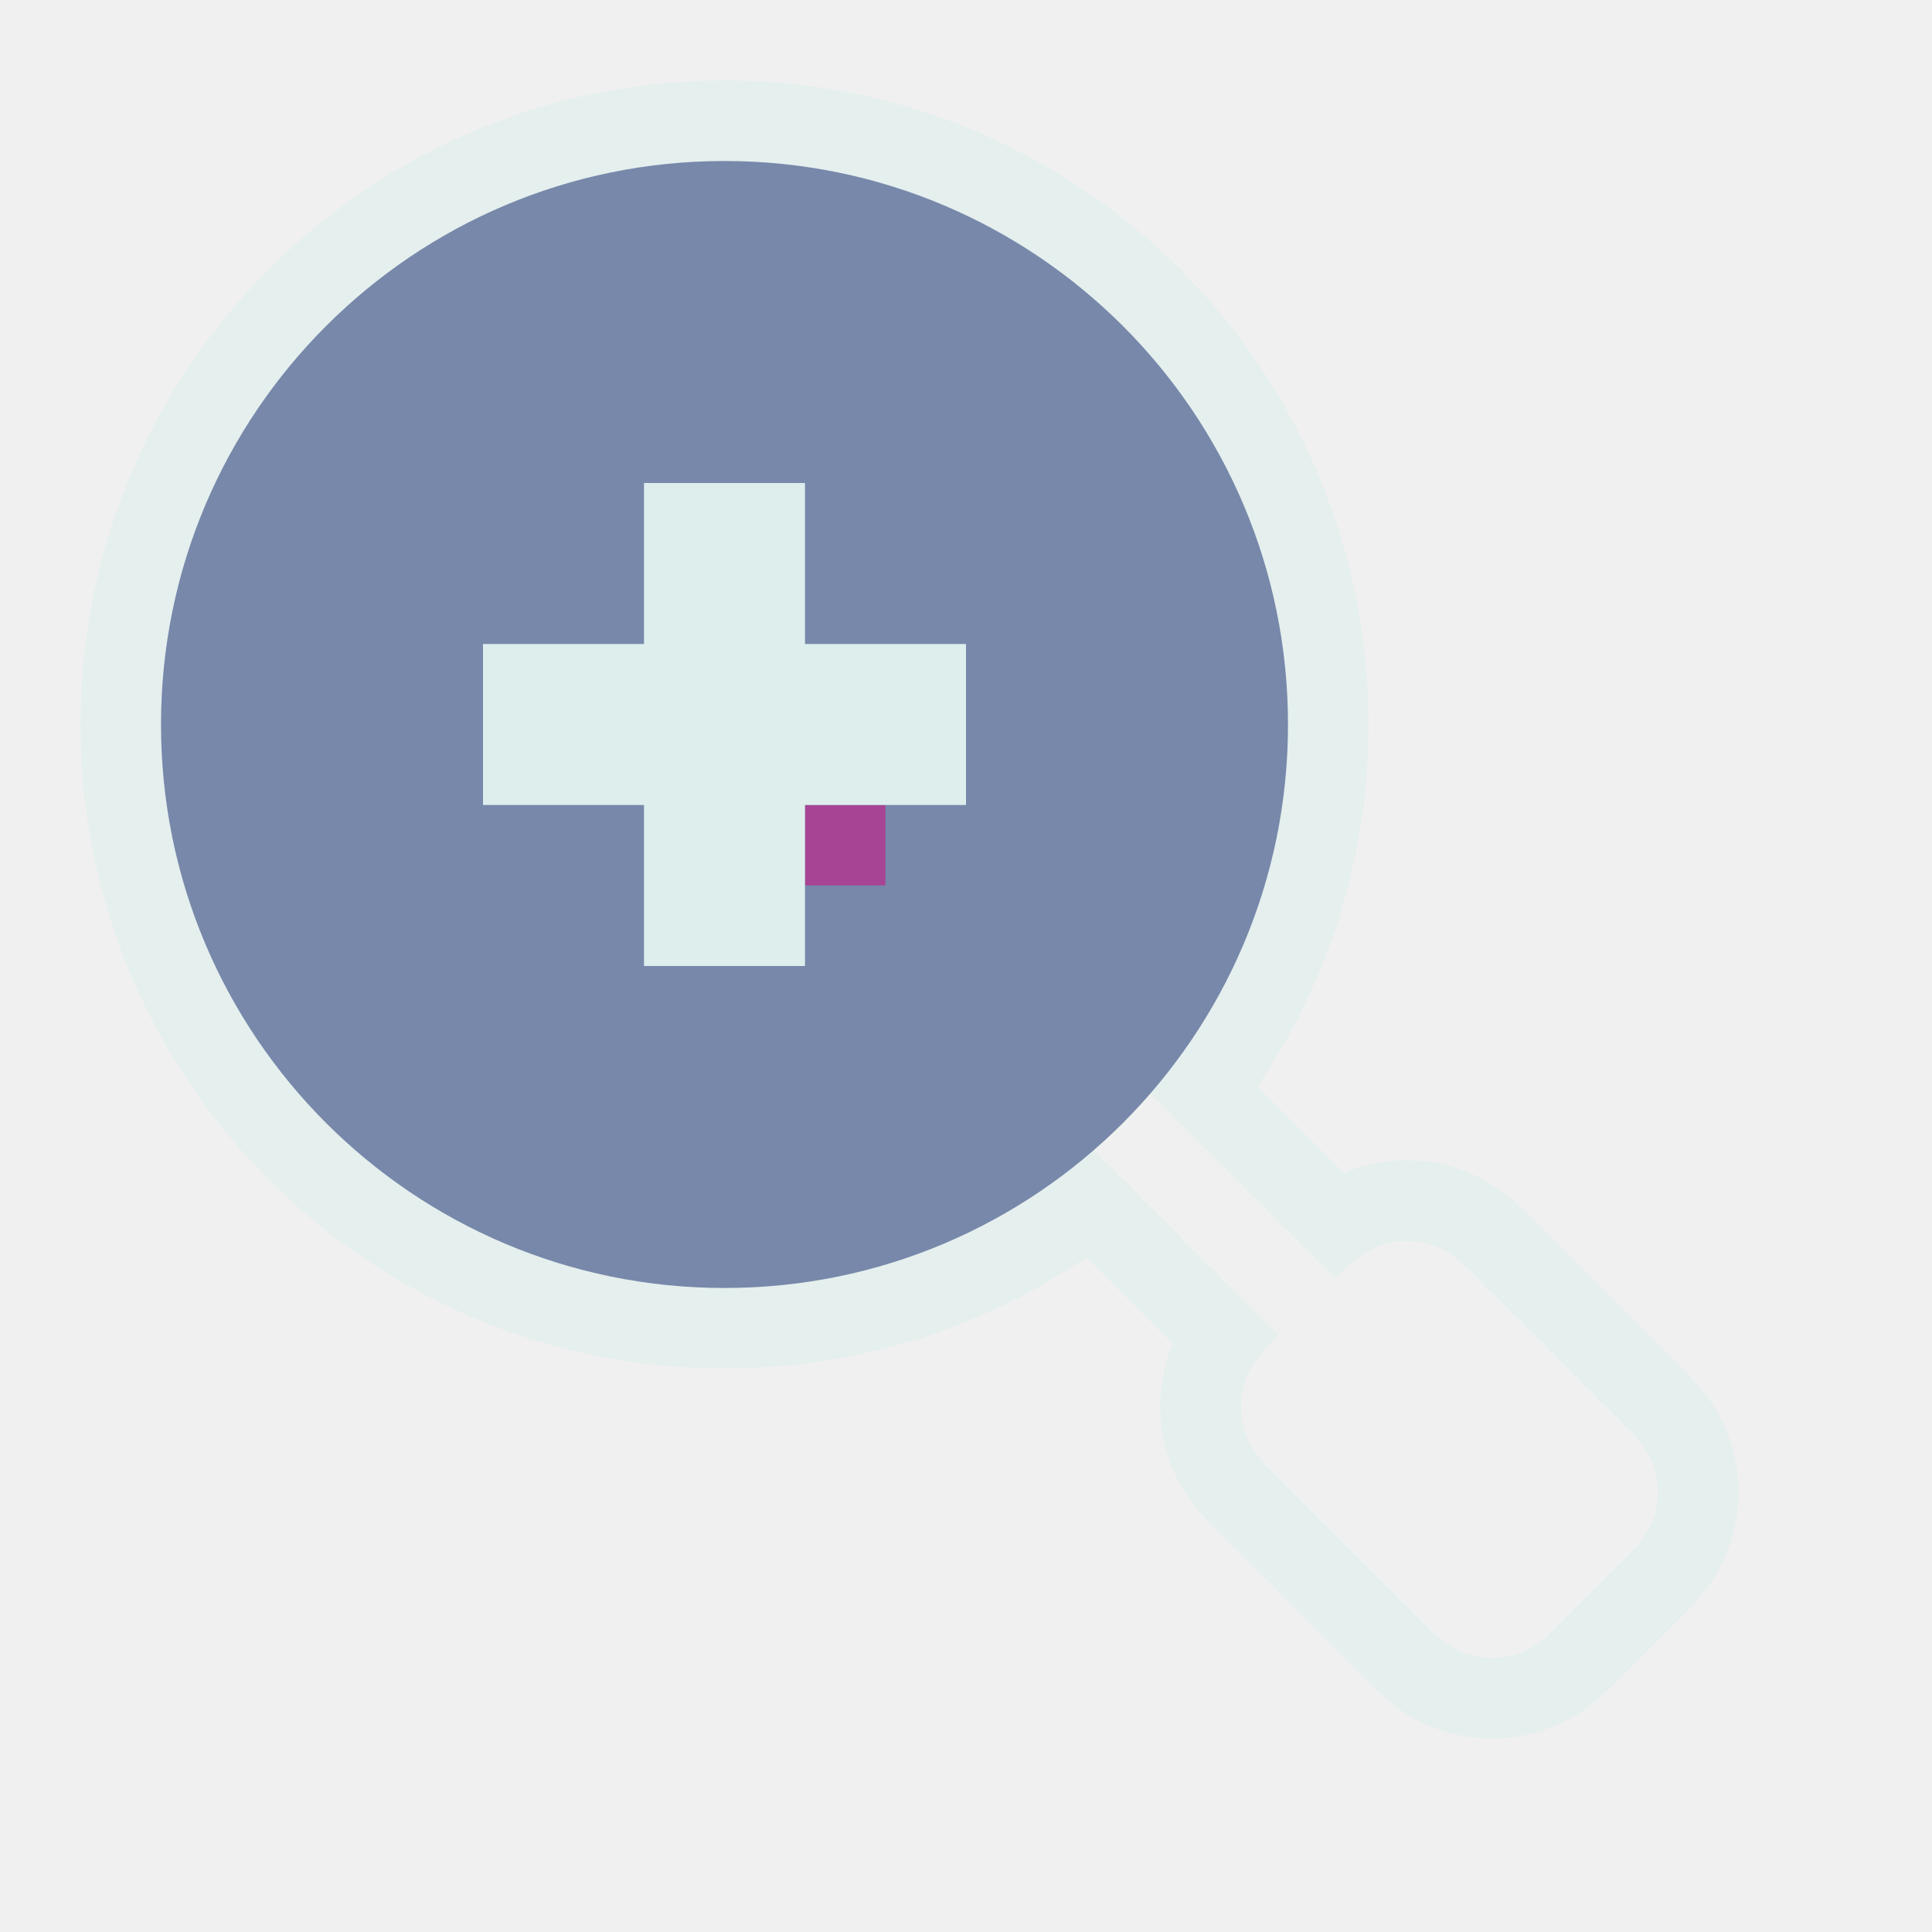
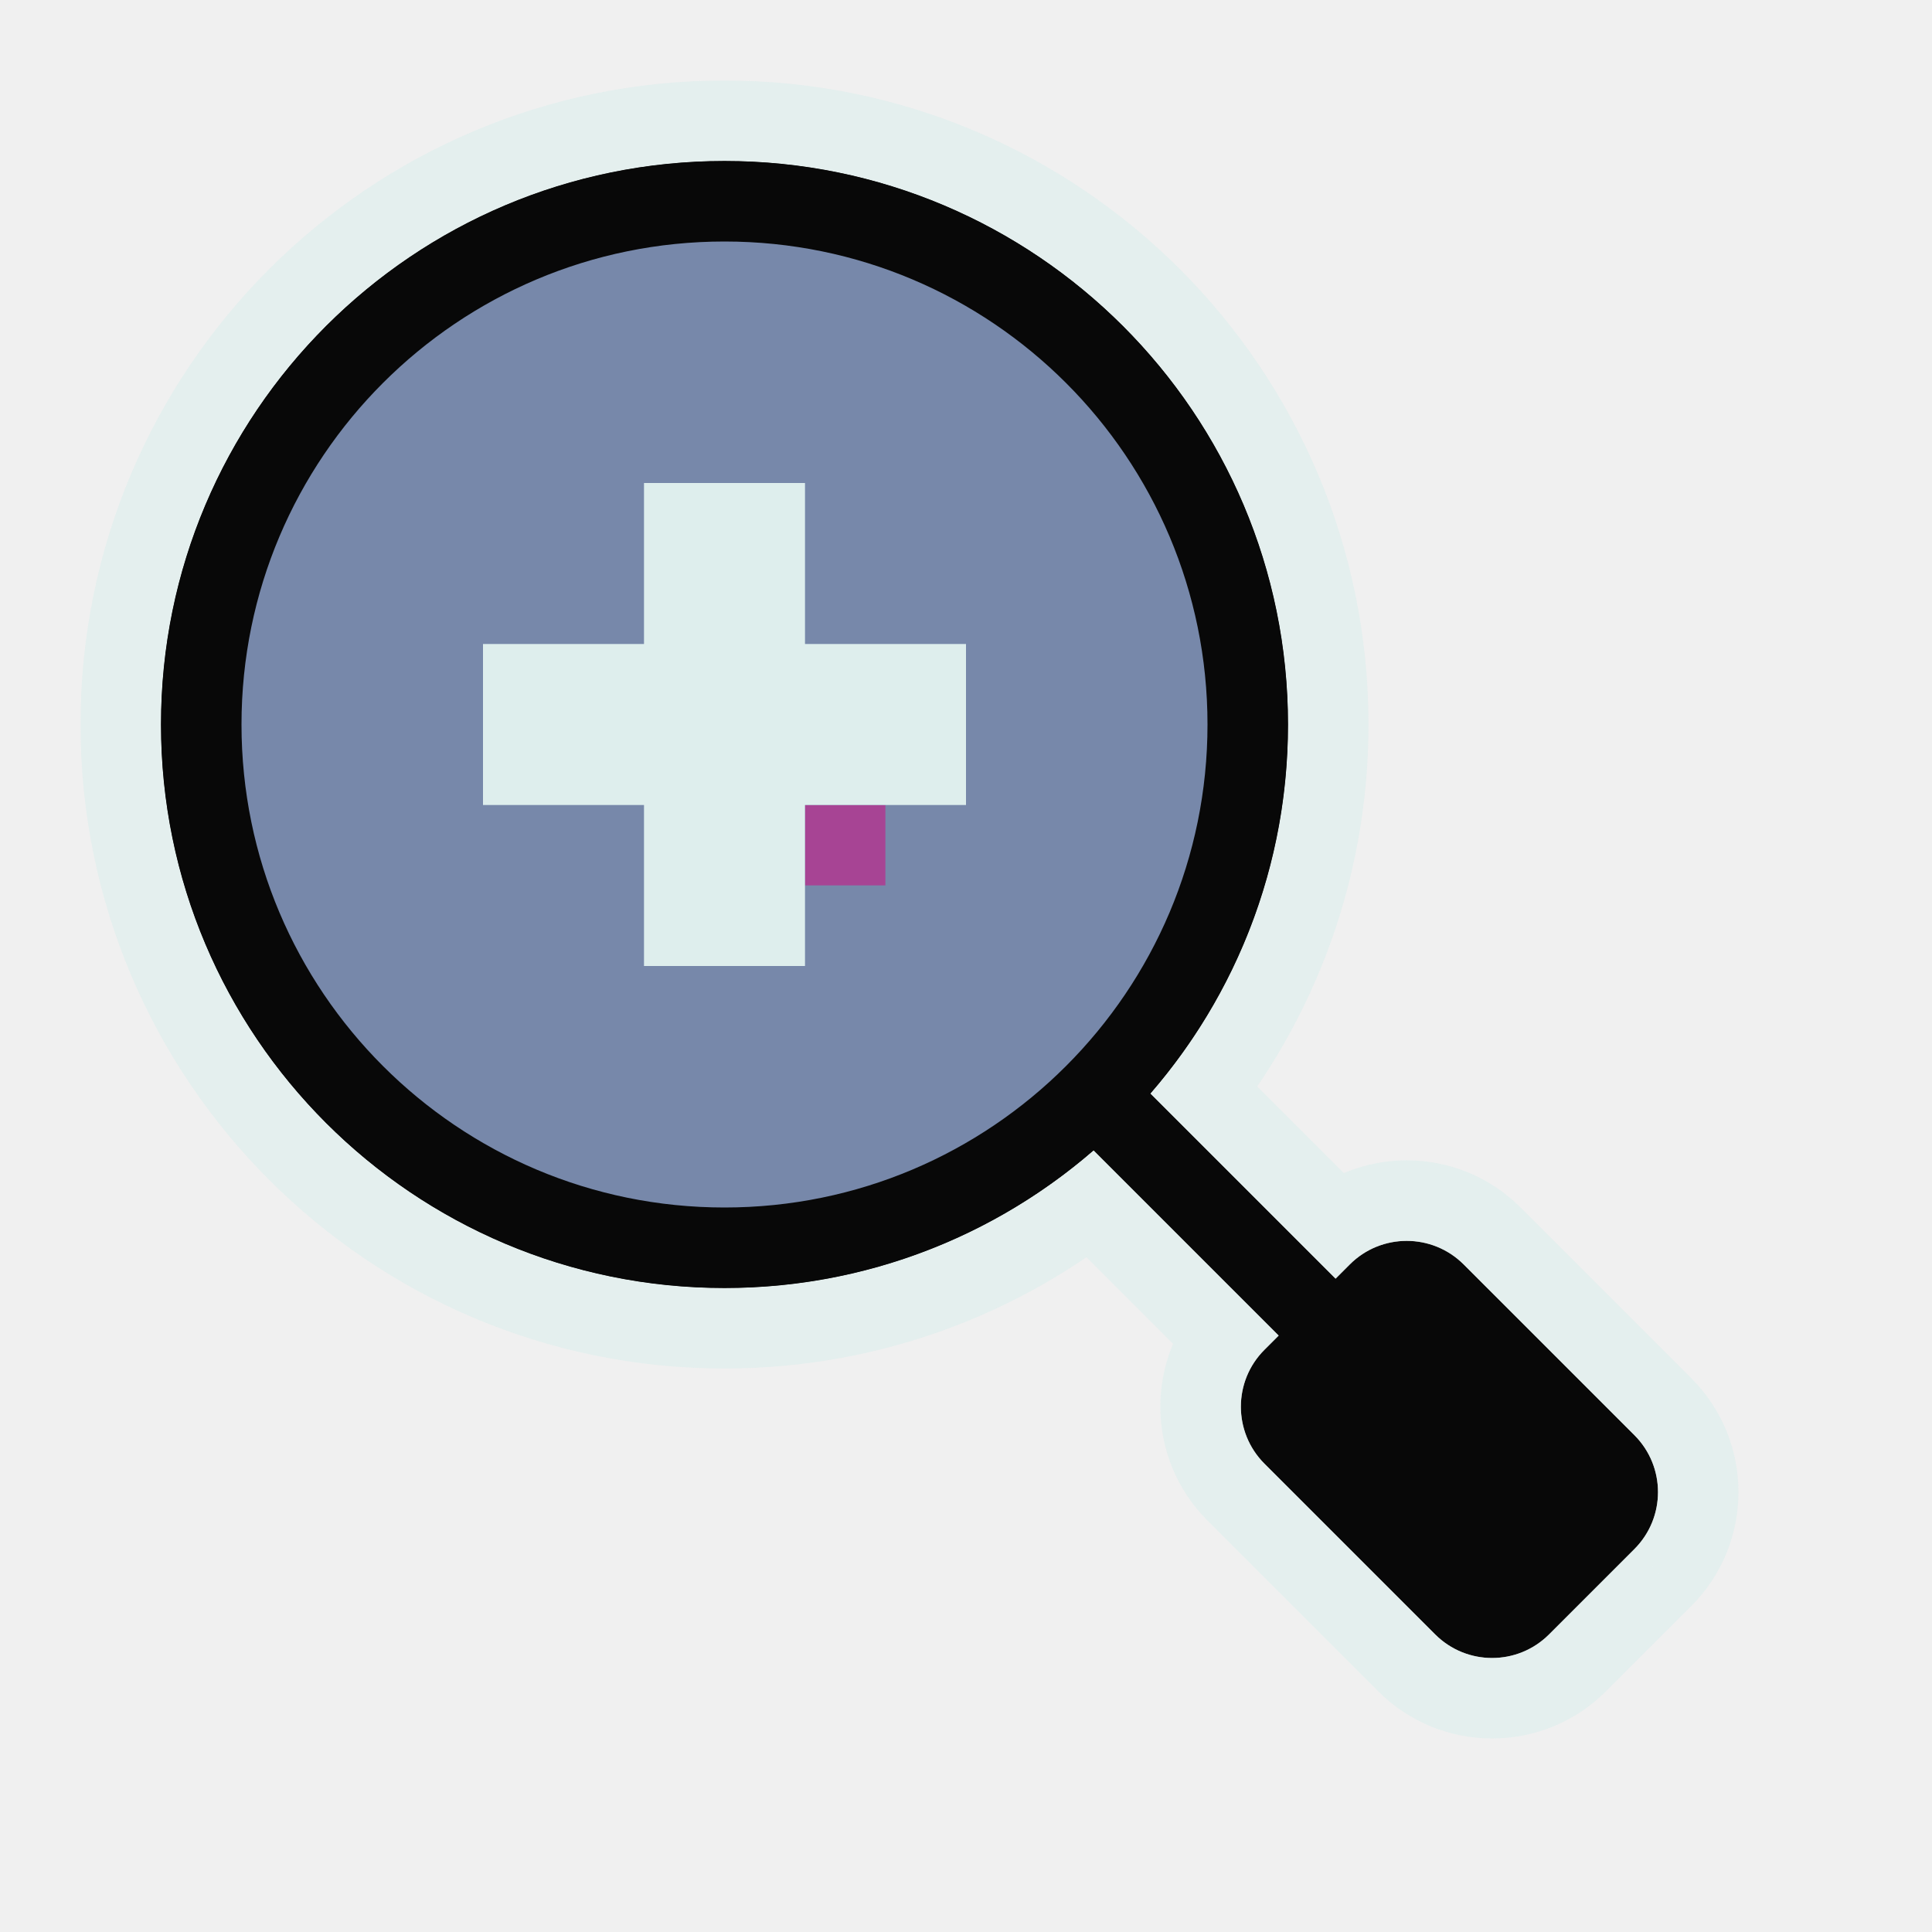
<svg xmlns="http://www.w3.org/2000/svg" width="24" height="24" viewBox="0 0 24 24" fill="none">
  <g id="cursor=zoom-in, variant=dark, size=24" clip-path="url(#clip0_2320_9304)">
    <g id="magnifying_glass">
      <g id="shape">
        <mask id="path-1-outside-1_2320_9304" maskUnits="userSpaceOnUse" x="1" y="1" width="21" height="21" fill="black">
          <rect fill="white" x="1" y="1" width="21" height="21" />
          <path fill-rule="evenodd" clip-rule="evenodd" d="M14.291 13.584C15.356 12.356 16 10.753 16 9C16 5.134 12.866 2 9 2C5.134 2 2 5.134 2 9C2 12.866 5.134 16 9 16C10.753 16 12.356 15.356 13.584 14.291L15.884 16.591L15.707 16.768C15.317 17.158 15.317 17.791 15.707 18.182L17.828 20.303C18.219 20.694 18.852 20.694 19.243 20.303L19.773 19.773L20.303 19.243C20.694 18.852 20.694 18.219 20.303 17.828L18.182 15.707C17.791 15.317 17.158 15.317 16.768 15.707L16.591 15.884L14.291 13.584Z" />
        </mask>
+         <path fill-rule="evenodd" clip-rule="evenodd" d="M14.291 13.584C15.356 12.356 16 10.753 16 9C16 5.134 12.866 2 9 2C5.134 2 2 5.134 2 9C2 12.866 5.134 16 9 16C10.753 16 12.356 15.356 13.584 14.291L15.884 16.591L15.707 16.768C15.317 17.158 15.317 17.791 15.707 18.182L17.828 20.303C18.219 20.694 18.852 20.694 19.243 20.303L19.773 19.773L20.303 19.243C20.694 18.852 20.694 18.219 20.303 17.828L18.182 15.707C17.791 15.317 17.158 15.317 16.768 15.707L16.591 15.884L14.291 13.584Z" fill="#080808" />
        <path d="M14.291 13.584L13.535 12.928C13.191 13.325 13.213 13.92 13.584 14.291L14.291 13.584ZM13.584 14.291L14.291 13.584C13.92 13.213 13.325 13.191 12.928 13.535L13.584 14.291ZM15.884 16.591L16.591 17.298C16.982 16.908 16.982 16.274 16.591 15.884L15.884 16.591ZM15.707 16.768L16.414 17.475L16.414 17.475L15.707 16.768ZM15.707 18.182L15 18.889L15 18.889L15.707 18.182ZM17.828 20.303L18.535 19.596L18.535 19.596L17.828 20.303ZM19.243 20.303L18.535 19.596L18.535 19.596L19.243 20.303ZM19.773 19.773L20.48 20.48L20.48 20.48L19.773 19.773ZM20.303 19.243L19.596 18.535L19.596 18.536L20.303 19.243ZM20.303 17.828L19.596 18.536L19.596 18.536L20.303 17.828ZM18.182 15.707L18.889 15L18.889 15L18.182 15.707ZM16.768 15.707L17.475 16.414L17.475 16.414L16.768 15.707ZM16.591 15.884L15.884 16.591C16.274 16.982 16.908 16.982 17.298 16.591L16.591 15.884ZM15 9C15 10.503 14.448 11.875 13.535 12.928L15.046 14.239C16.263 12.836 17 11.003 17 9H15ZM9 3C12.314 3 15 5.686 15 9H17C17 4.582 13.418 1 9 1V3ZM3 9C3 5.686 5.686 3 9 3V1C4.582 1 1 4.582 1 9H3ZM9 15C5.686 15 3 12.314 3 9H1C1 13.418 4.582 17 9 17V15ZM12.928 13.535C11.875 14.448 10.503 15 9 15V17C11.003 17 12.836 16.263 14.239 15.046L12.928 13.535ZM16.591 15.884L14.291 13.584L12.877 14.998L15.177 17.298L16.591 15.884ZM16.414 17.475L16.591 17.298L15.177 15.884L15 16.061L16.414 17.475ZM16.414 17.475L16.414 17.475L15 16.061C14.219 16.842 14.219 18.108 15 18.889L16.414 17.475ZM18.535 19.596L16.414 17.475L15 18.889L17.121 21.01L18.535 19.596ZM18.535 19.596H18.535L17.121 21.01C17.902 21.791 19.169 21.791 19.95 21.01L18.535 19.596ZM19.066 19.066L18.535 19.596L19.95 21.01L20.48 20.48L19.066 19.066ZM19.596 18.536L19.066 19.066L20.48 20.48L21.01 19.95L19.596 18.536ZM19.596 18.536V18.535L21.01 19.95C21.791 19.169 21.791 17.902 21.01 17.121L19.596 18.536ZM17.475 16.414L19.596 18.536L21.01 17.121L18.889 15L17.475 16.414ZM17.475 16.414L17.475 16.414L18.889 15C18.108 14.219 16.842 14.219 16.061 15L17.475 16.414ZM17.298 16.591L17.475 16.414L16.061 15L15.884 15.177L17.298 16.591ZM13.584 14.291L15.884 16.591L17.298 15.177L14.998 12.877L13.584 14.291Z" fill="#DEEEED" fill-opacity="0.65" mask="url(#path-1-outside-1_2320_9304)" />
      </g>
-       <circle id="lense" cx="9" cy="9" r="7" fill="#7788AA" />
+       <circle id="lense" cx="9" cy="9" r="6.5" fill="#7788AA" stroke="#080808" />
      <g id="icon">
        <path id="icon_2" d="M6 9H9M9 9H12M9 9V6M9 9V12" stroke="#DEEEED" stroke-width="2" />
      </g>
    </g>
    <g id="hotspot" clip-path="url(#clip1_2320_9304)">
      <rect id="center" opacity="0.5" x="10" y="10" width="1" height="1" fill="#D7007D" />
    </g>
  </g>
  <defs>
    <clipPath id="clip0_2320_9304">
      <rect width="24" height="24" fill="white" />
    </clipPath>
    <clipPath id="clip1_2320_9304">
      <rect width="1" height="1" fill="white" transform="translate(10 10)" />
    </clipPath>
  </defs>
</svg>
